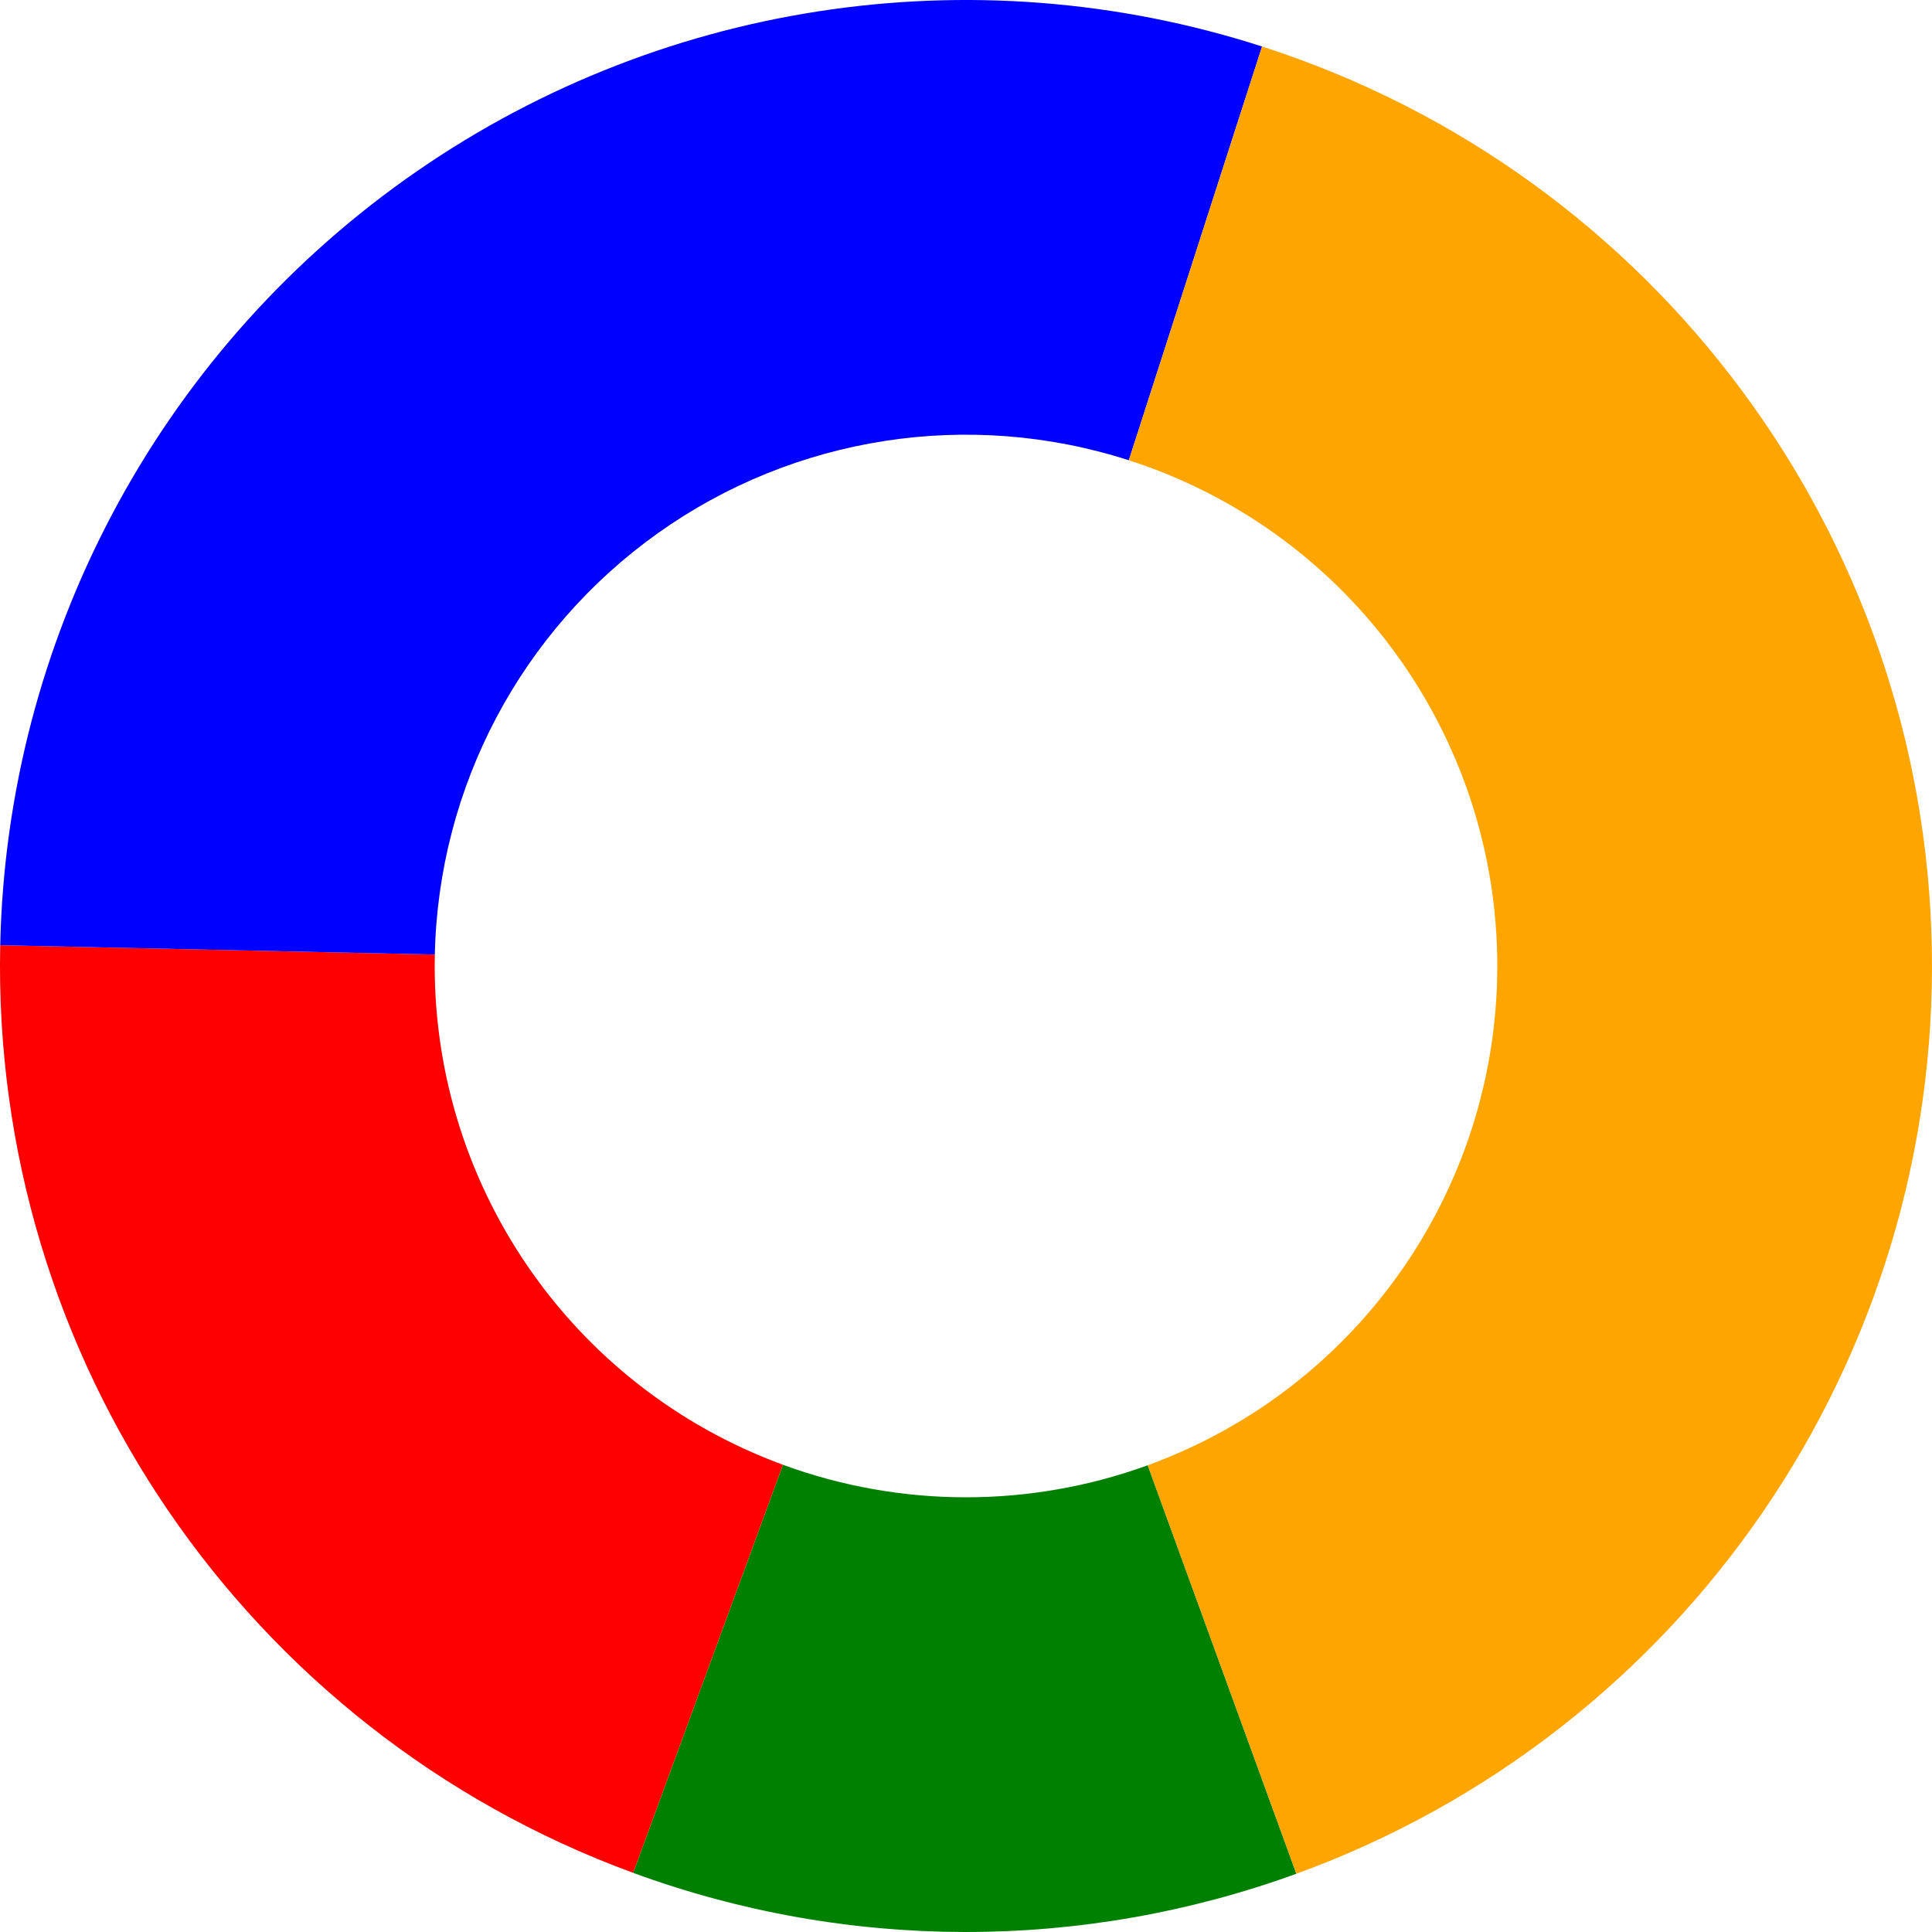
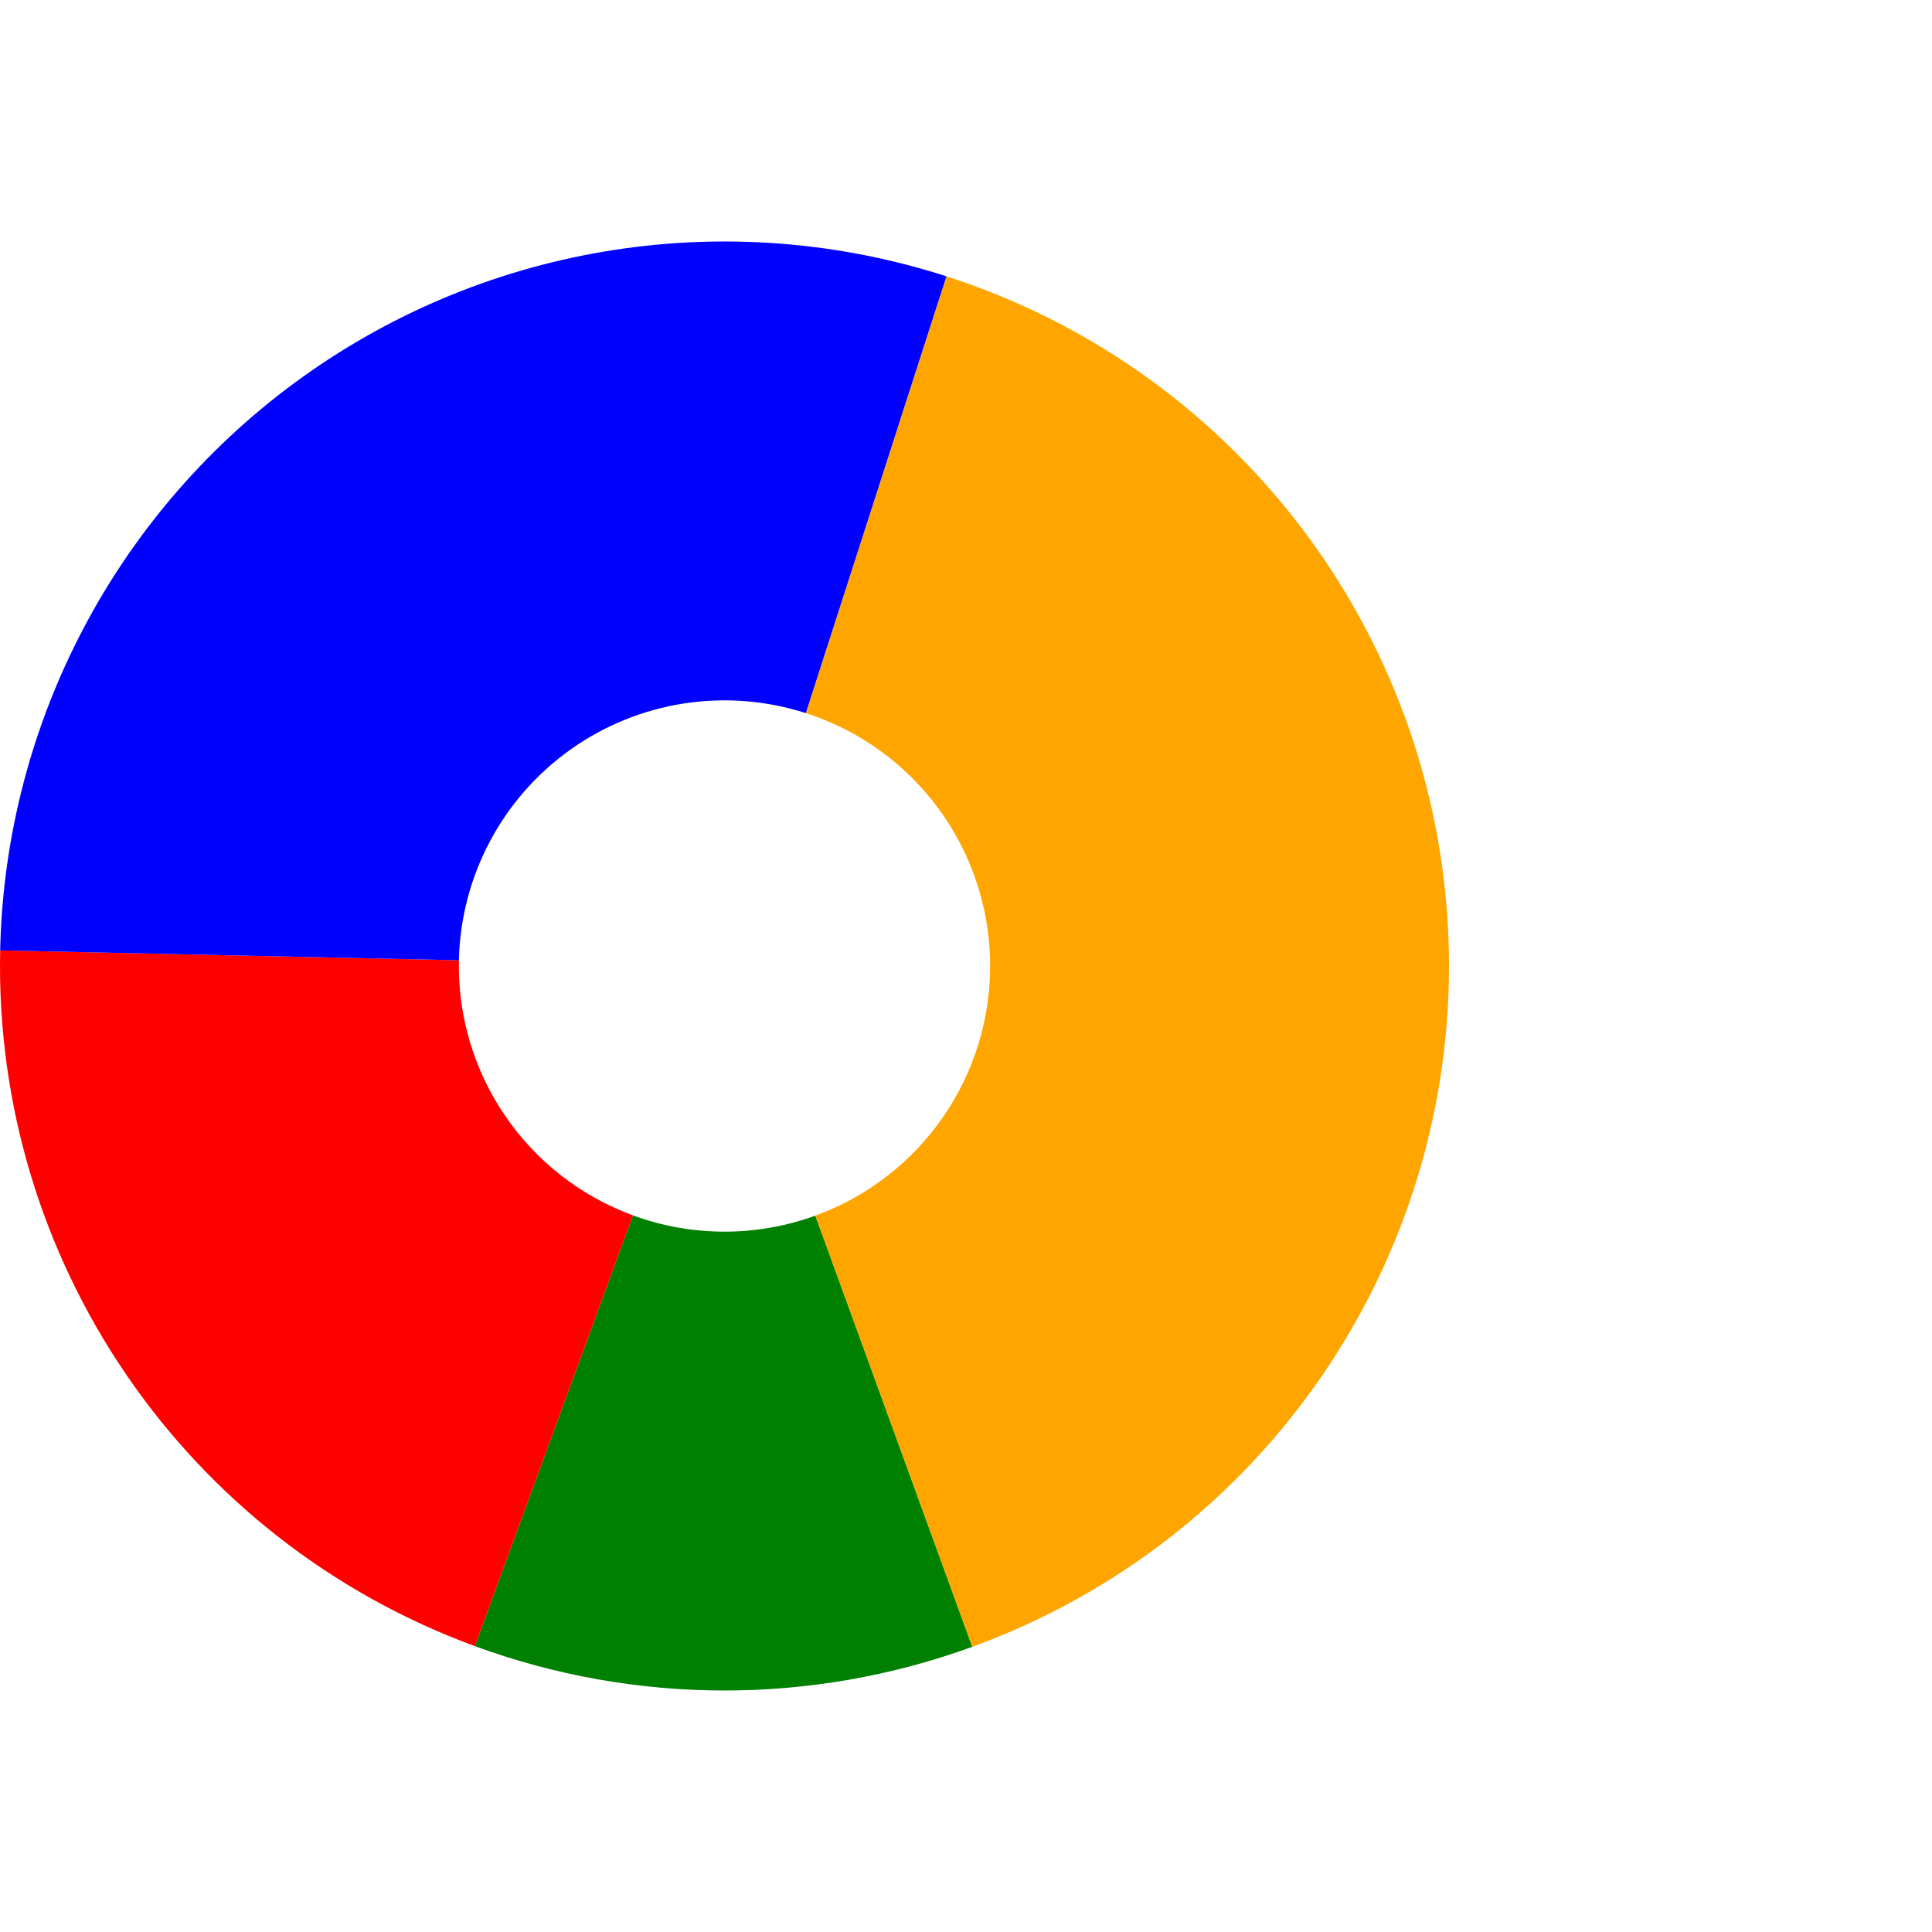
- <svg xmlns="http://www.w3.org/2000/svg" viewBox="0 0 200 200">
+ <svg xmlns="http://www.w3.org/2000/svg" viewBox="0 0 400 400">
  <style>
.psc-hover-group .psc-hover-data {
    display: none;
}

.psc-hover-group:hover .psc-hover-data {
    display: inline;
}
</style>
  <g class="psc-hover-group">
-     <path d="M 134.202,193.969 A 100 100 0 0 1 65.539 193.875 L 81.046,151.631 A 55 55 0 0 0 118.811 151.683 Z" fill="green" />
-     <text x="100" y="90" alignment-baseline="middle" text-anchor="middle" class="psc-hover-data">Apples</text>
-     <text x="100" y="110" alignment-baseline="middle" text-anchor="middle" class="psc-hover-data">11.15%</text>
+     <path d="M 201.303,340.954 A 150 150 0 0 1 98.309 340.812 L 131.046,251.631 A 55 55 0 0 0 168.811 251.683 Z" fill="green" />
+     <text x="150" y="190" alignment-baseline="middle" text-anchor="middle" class="psc-hover-data">Apples</text>
+     <text x="150" y="210" alignment-baseline="middle" text-anchor="middle" class="psc-hover-data">11.15%</text>
  </g>
  <g class="psc-hover-group">
-     <path d="M 65.539,193.875 A 100 100 0 0 1 0.023 97.847 L 45.013,98.816 A 55 55 0 0 0 81.046 151.631 Z" fill="red" />
-     <text x="100" y="90" alignment-baseline="middle" text-anchor="middle" class="psc-hover-data">Bananas</text>
-     <text x="100" y="110" alignment-baseline="middle" text-anchor="middle" class="psc-hover-data">19.74%</text>
+     <path d="M 98.309,340.812 A 150 150 0 0 1 0.035 196.77 L 95.013,198.816 A 55 55 0 0 0 131.046 251.631 Z" fill="red" />
+     <text x="150" y="190" alignment-baseline="middle" text-anchor="middle" class="psc-hover-data">Bananas</text>
+     <text x="150" y="210" alignment-baseline="middle" text-anchor="middle" class="psc-hover-data">19.74%</text>
  </g>
  <g class="psc-hover-group">
-     <path d="M 0.023,97.847 A 100 100 0 0 1 130.649 4.813 L 116.857,47.647 A 55 55 0 0 0 45.013 98.816 Z" fill="blue" />
-     <text x="100" y="90" alignment-baseline="middle" text-anchor="middle" class="psc-hover-data">Cherries</text>
-     <text x="100" y="110" alignment-baseline="middle" text-anchor="middle" class="psc-hover-data">29.62%</text>
+     <path d="M 0.035,196.77 A 150 150 0 0 1 195.974 57.219 L 166.857,147.647 A 55 55 0 0 0 95.013 198.816 Z" fill="blue" />
+     <text x="150" y="190" alignment-baseline="middle" text-anchor="middle" class="psc-hover-data">Cherries</text>
+     <text x="150" y="210" alignment-baseline="middle" text-anchor="middle" class="psc-hover-data">29.62%</text>
  </g>
  <g class="psc-hover-group">
-     <path d="M 130.649,4.813 A 100 100 0 0 1 134.202 193.969 L 118.811,151.683 A 55 55 0 0 0 116.857 47.647 Z" fill="orange" />
-     <text x="100" y="90" alignment-baseline="middle" text-anchor="middle" class="psc-hover-data">Durians</text>
-     <text x="100" y="110" alignment-baseline="middle" text-anchor="middle" class="psc-hover-data">39.49%</text>
+     <path d="M 195.974,57.219 A 150 150 0 0 1 201.303 340.954 L 168.811,251.683 A 55 55 0 0 0 166.857 147.647 Z" fill="orange" />
+     <text x="150" y="190" alignment-baseline="middle" text-anchor="middle" class="psc-hover-data">Durians</text>
+     <text x="150" y="210" alignment-baseline="middle" text-anchor="middle" class="psc-hover-data">39.49%</text>
  </g>
</svg>
